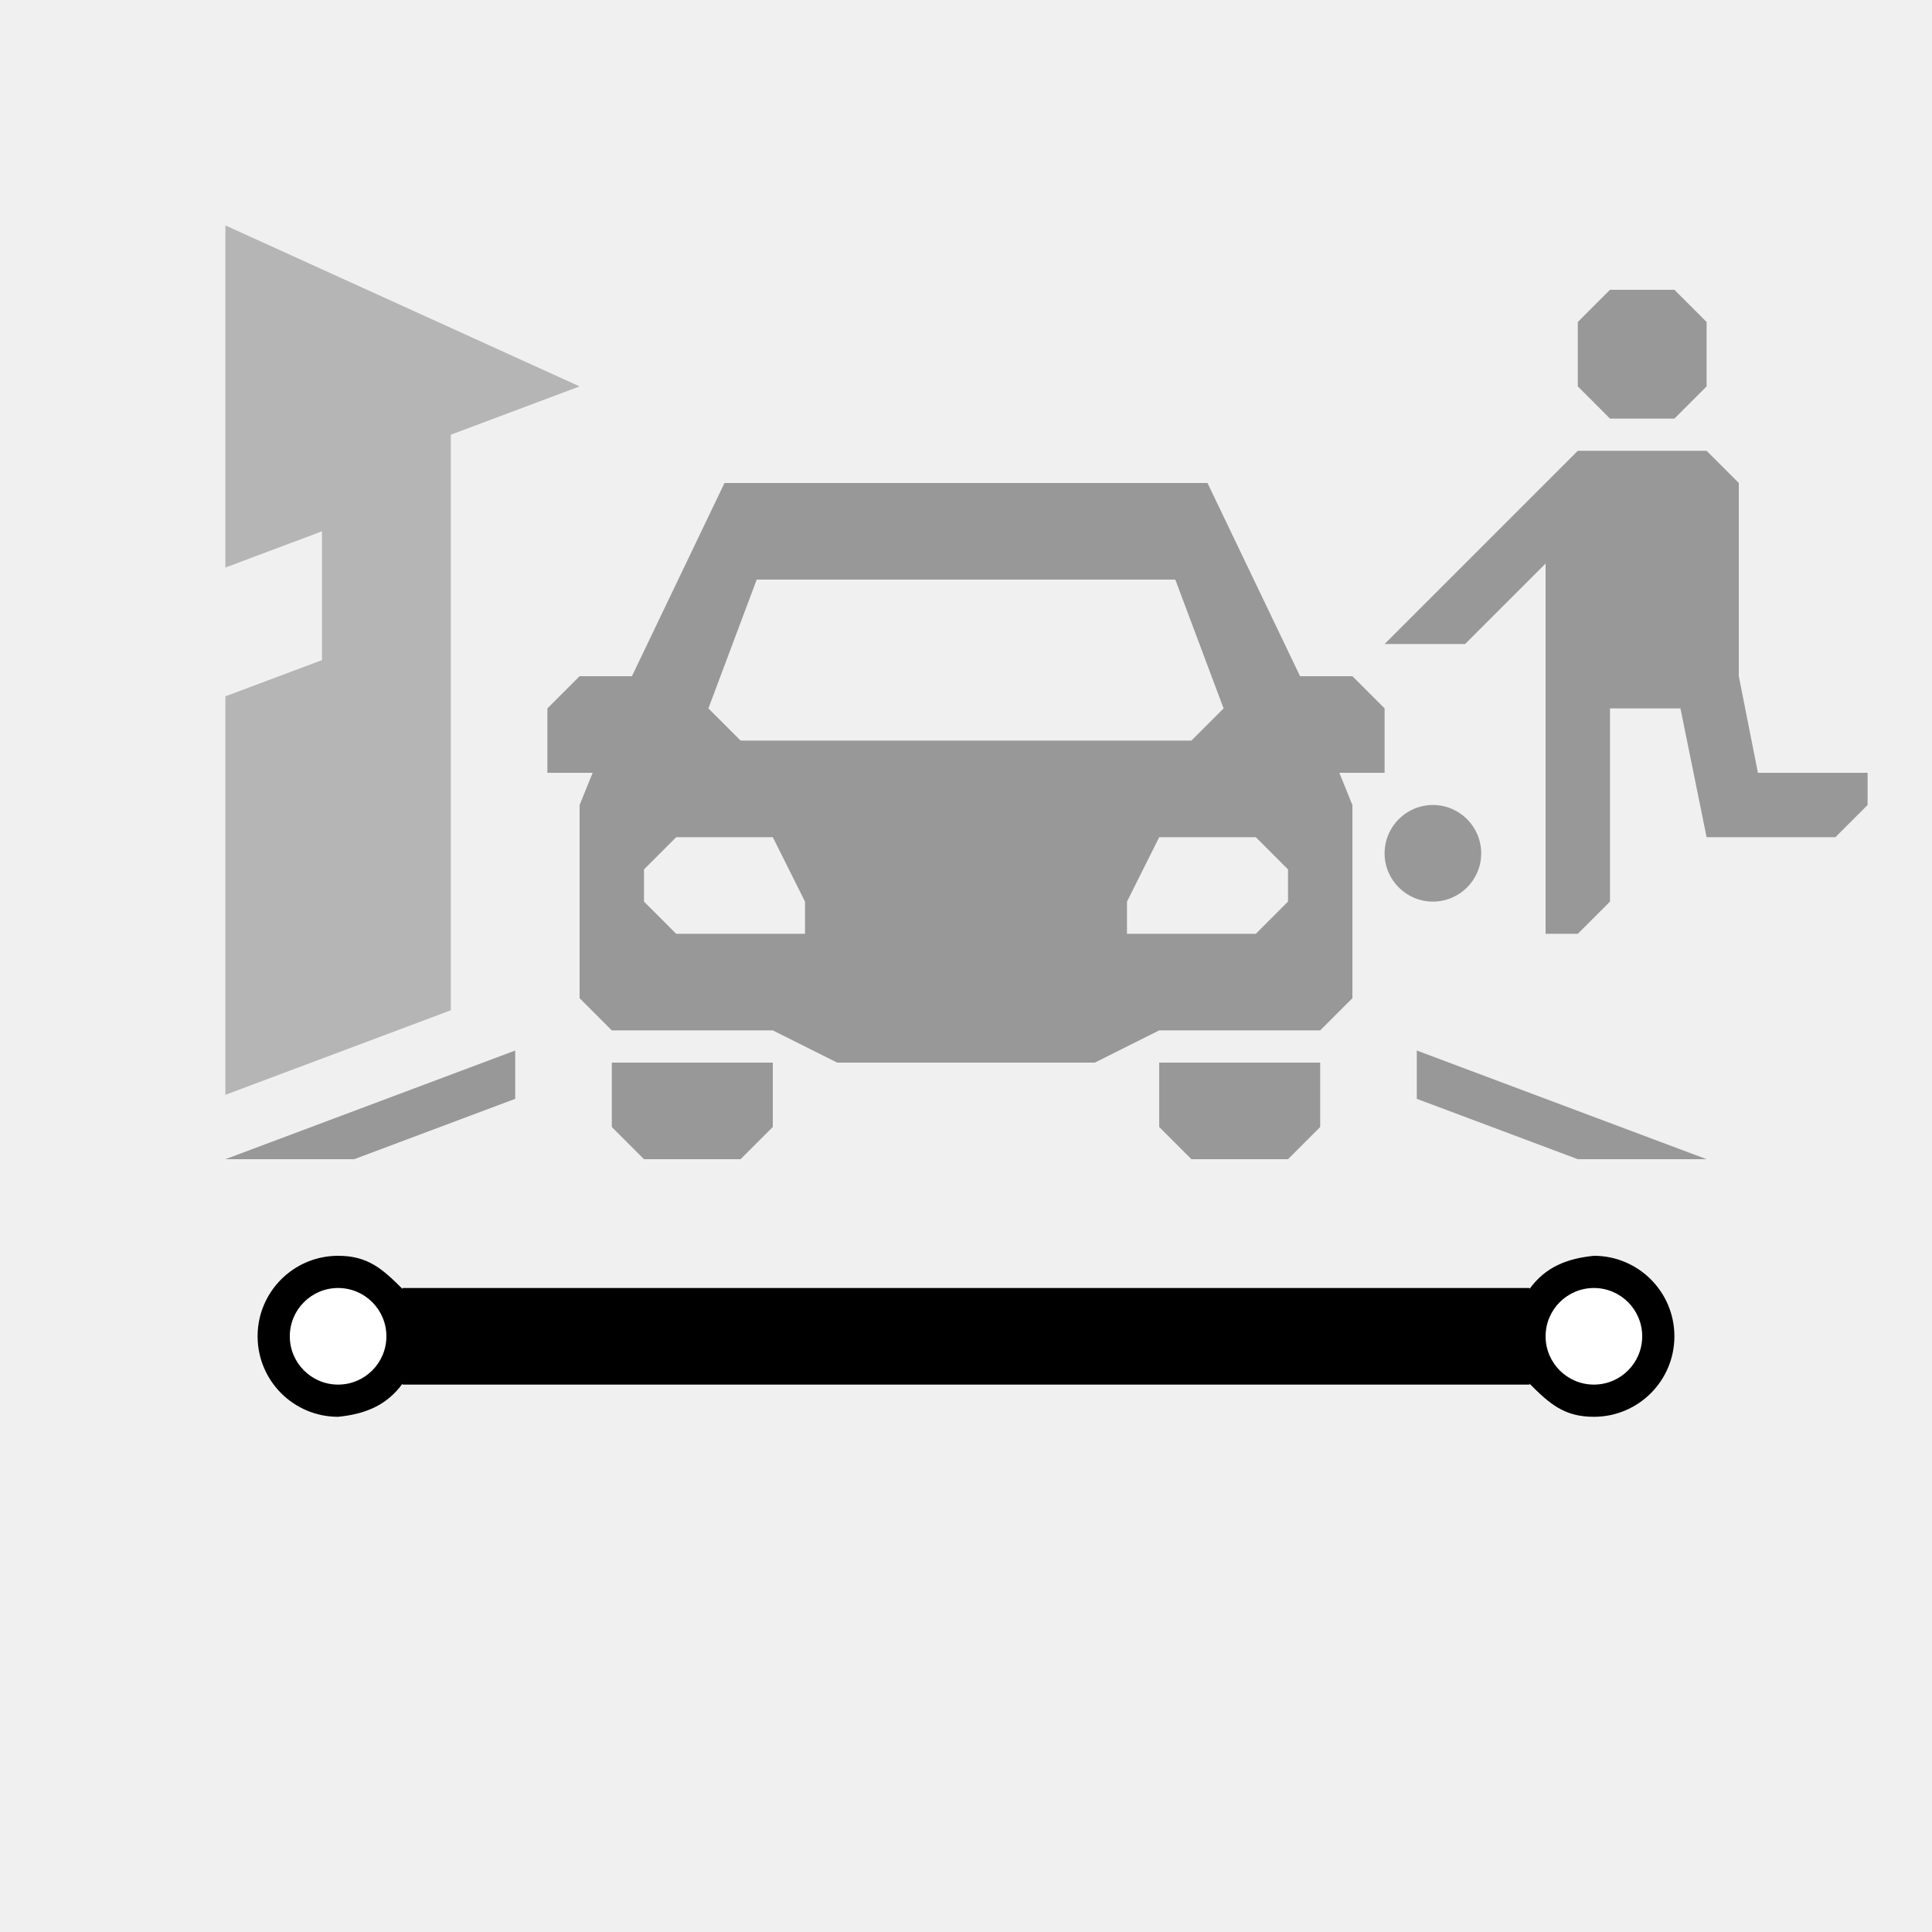
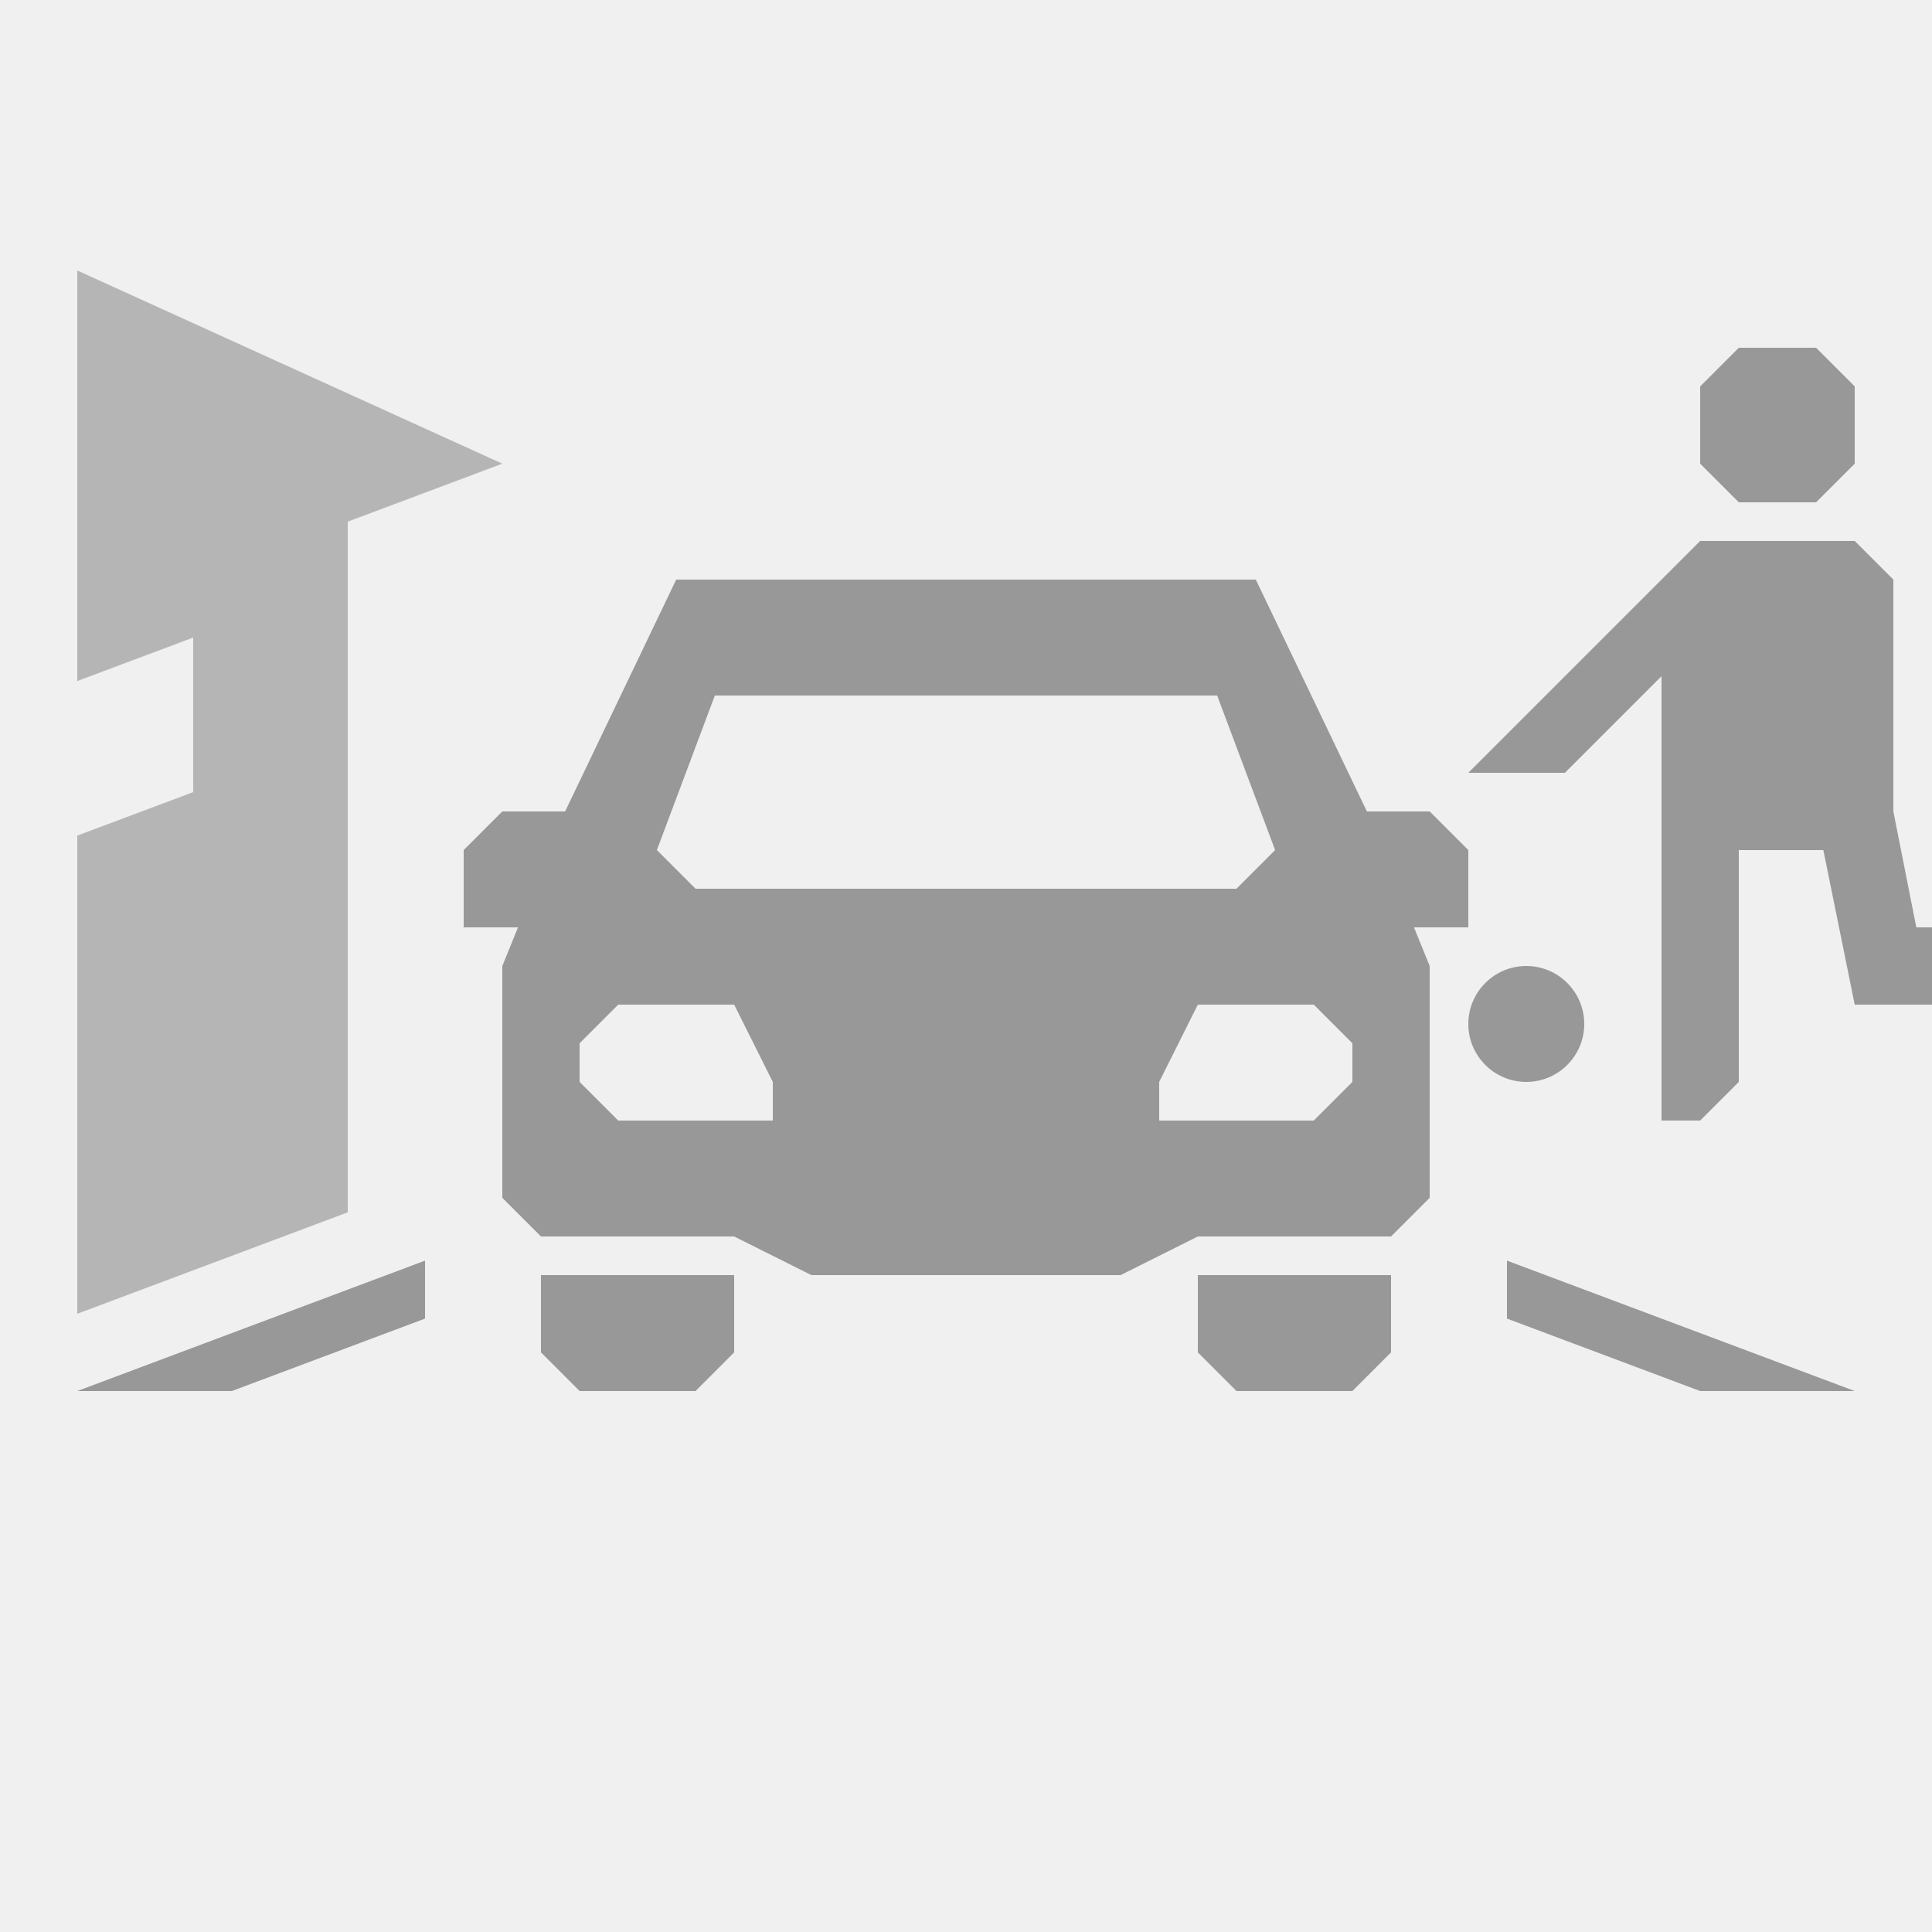
- <svg xmlns="http://www.w3.org/2000/svg" version="1.1" x="0" y="0" width="60" height="60" viewBox="0 0 60 60">
+ <svg xmlns="http://www.w3.org/2000/svg" version="1.1" x="0" y="0" width="50" height="50" viewBox="5 0 50 50">
  <path d="M22.5,15 L19.625,21 L18,21 L17,22 L17,24 L18.406,24 L18,25 L18,30 L18,31 L18,31 C18,31 18.608,31.608 19,32 L20,32 L24,32 L26,33 L34,33 L36,32 L40,32 L41,32 L42,31 L42,31 L42,30 L42,25 L41.594,24 L43,24 L43,22 L42,21 L40.375,21 L37.5,15 z M23.5,18 L36.5,18 L38,22 L37,23 L23,23 L22,22 z M21,26 L24,26 L25,28 L25,29 L21,29 L20,28 L20,27 z M36,26 L39,26 L40,27 L40,28 L39,29 L35,29 L35,28 z M19,33 L19,35 L20,36 L23,36 L24,35 L24,33 z M36,33 L36,35 L37,36 L40,36 L41,35 L41,33 z" fill="#989898" />
  <path d="M16,32.625 L16,34.125 L11,36 L7,36 z" fill="#989898" />
  <path d="M18,12 L14,13.5 L14,31.375 L7,34 L7,21.625 L10,20.5 L10,16.5 L9,16.875 L7,17.625 L7,16.5 L7,7 z" fill="#B5B5B5" />
  <path d="M50,9 L49,10 L49,12 L50,13 L52,13 L53,12 L53,10 L52,9 z M49,14 L48,15 L43,20 L45.5,20 L48,17.5 L48,22 L48,29 L49,29 L50,28 L50,22 L52.188,22 L53,26 L55,26 L57,26 L58,25 L58,24 L54.594,24 L54,21 L54,15 L53,14 z M44.5,25 C43.672,25 43,25.672 43,26.5 C43,27.328 43.672,28 44.5,28 C45.328,28 46,27.328 46,26.5 C46,25.672 45.328,25 44.5,25 z" fill="#989898" />
  <path d="M44,32.625 L44,34.125 L49,36 L53,36 z" fill="#989898" />
-   <g>
-     <path d="M49.5,39 C50.881,39 52,40.119 52,41.5 C52,42.881 50.881,44 49.5,44 C48.57,44.002 48.113,43.584 47.5,42.971 L47.5,43 L12.5,43 L12.5,42.971 C11.996,43.663 11.316,43.918 10.5,44 C9.119,44 8,42.881 8,41.5 C8,40.119 9.119,39 10.5,39 C11.43,38.998 11.887,39.417 12.5,40.029 L12.5,40 L47.5,40 L47.5,40.029 C48.004,39.336 48.684,39.082 49.5,39 z" fill="inherit" id="highway-living-street-casing1" />
-     <path d="M47.05,41 L47,41.5 L47.05,42 L12.95,42 L13,41.5 L12.95,41 L47.05,41 z" fill="currentColor" id="highway-living-street-stroke1" />
-     <path d="M51,41.5 C51,42.328 50.328,43 49.5,43 C48.672,43 48,42.328 48,41.5 C48,40.672 48.672,40 49.5,40 C50.328,40 51,40.672 51,41.5 z" fill="#FFFFFF" />
-     <path d="M12,41.5 C12,42.328 11.328,43 10.5,43 C9.672,43 9,42.328 9,41.5 C9,40.672 9.672,40 10.5,40 C11.328,40 12,40.672 12,41.5 z" fill="#FFFFFF" />
-   </g>
</svg>
